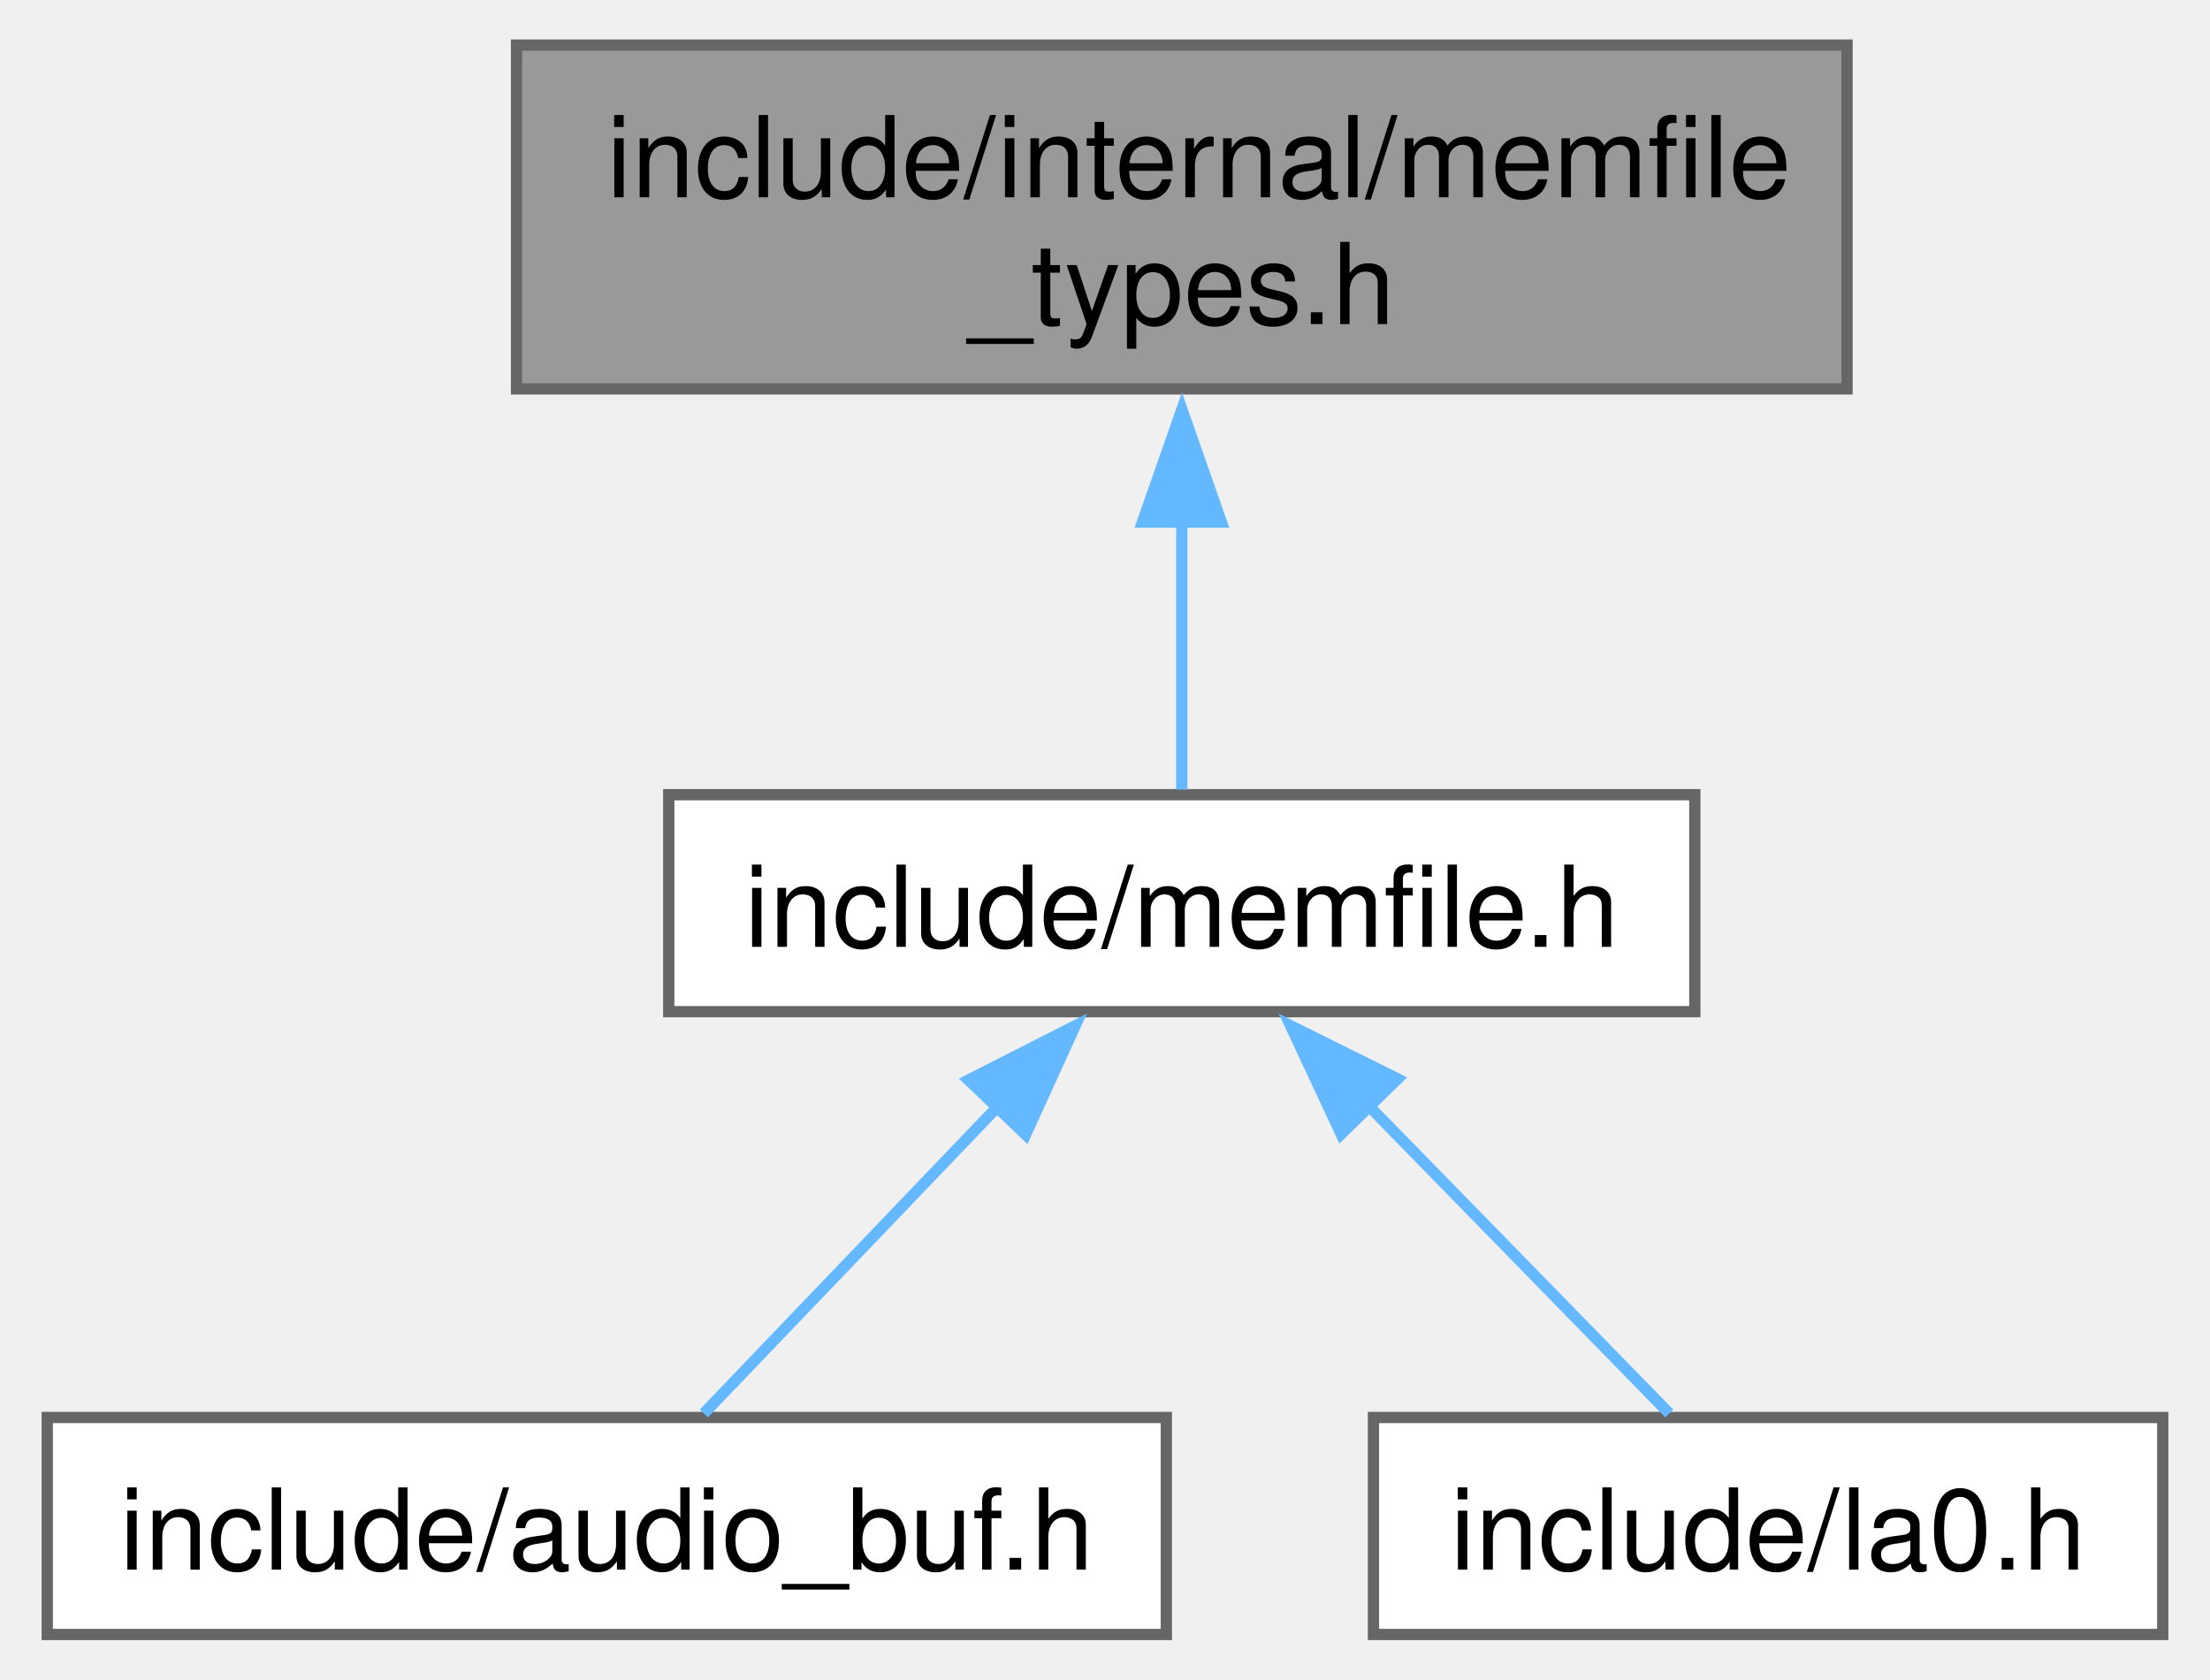
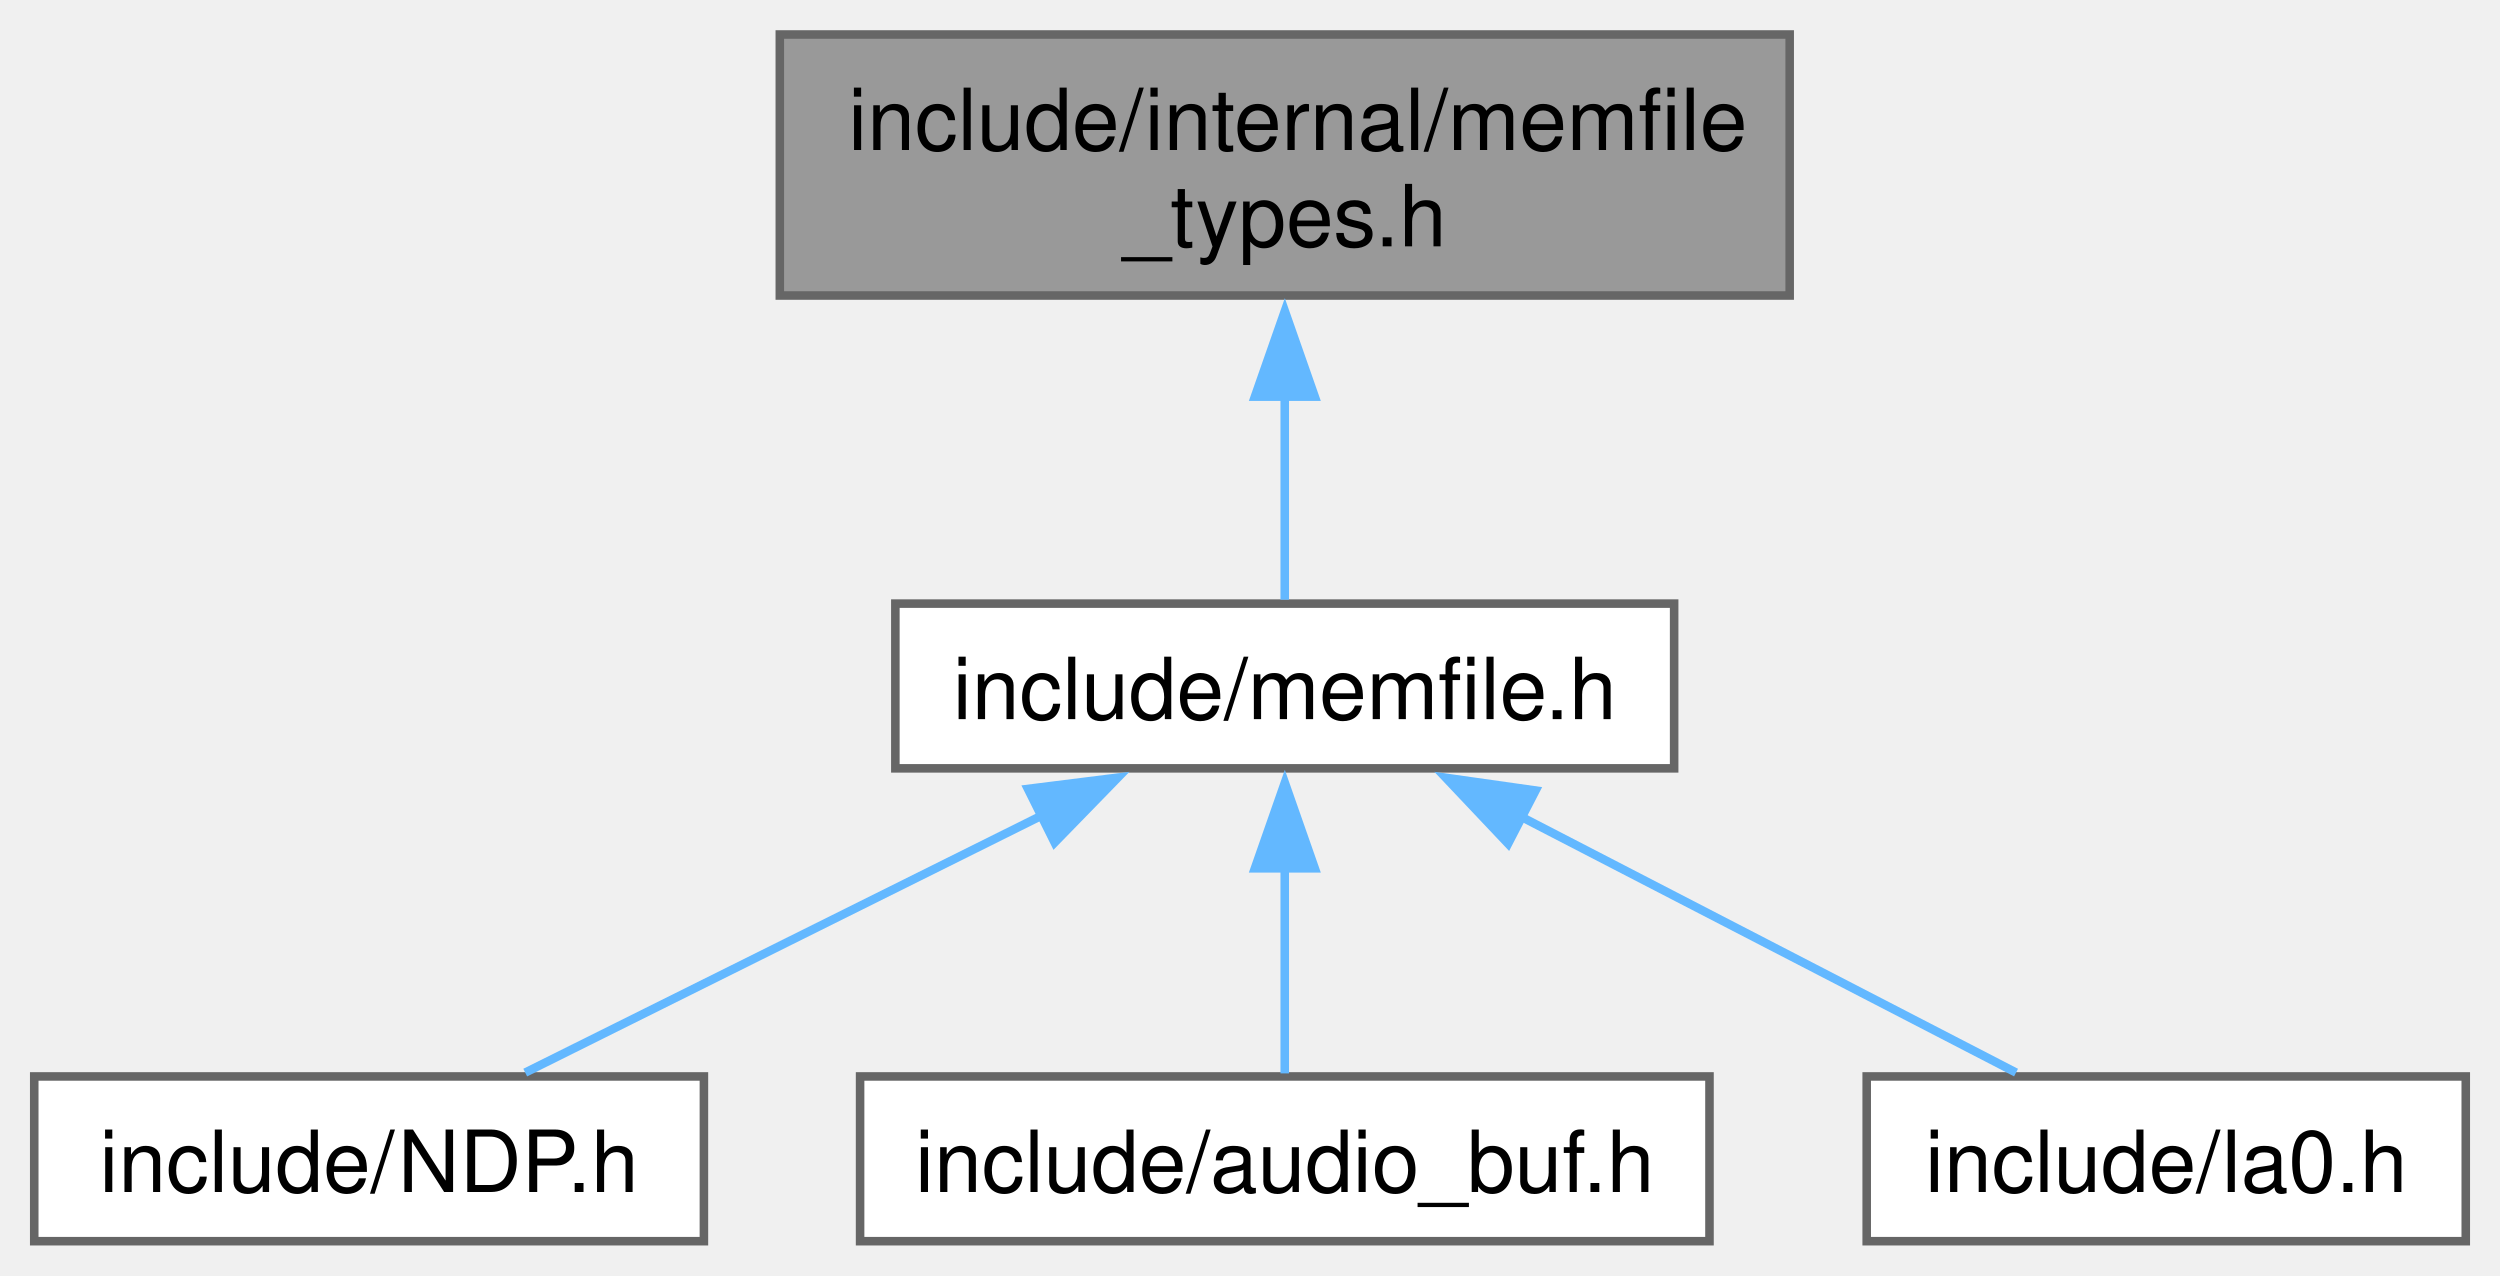
- <svg xmlns="http://www.w3.org/2000/svg" xmlns:xlink="http://www.w3.org/1999/xlink" width="196pt" height="149pt" viewBox="0.00 0.00 195.62 149.00">
+ <svg xmlns="http://www.w3.org/2000/svg" xmlns:xlink="http://www.w3.org/1999/xlink" width="292pt" height="149pt" viewBox="0.00 0.00 292.12 149.00">
  <g id="graph0" class="graph" transform="scale(1 1) rotate(0) translate(4 145)">
    <g id="Node000001" class="node">
      <g id="a_Node000001">
        <a xlink:title=" ">
-           <polygon fill="#999999" stroke="#666666" points="159.62,-141 41.62,-141 41.62,-110.5 159.62,-110.5 159.62,-141" />
-           <text text-anchor="start" x="49.62" y="-127.5" font-family="Helvetica,sans-Serif" font-size="10.00">include/internal/memfile</text>
-           <text text-anchor="middle" x="100.62" y="-116.25" font-family="Helvetica,sans-Serif" font-size="10.00">_types.h</text>
+           <polygon fill="#999999" stroke="#666666" points="205.12,-141 87.12,-141 87.12,-110.5 205.12,-110.5 205.12,-141" />
+           <text text-anchor="start" x="95.12" y="-127.5" font-family="Helvetica,sans-Serif" font-size="10.00">include/internal/memfile</text>
+           <text text-anchor="middle" x="146.12" y="-116.25" font-family="Helvetica,sans-Serif" font-size="10.00">_types.h</text>
        </a>
      </g>
    </g>
    <g id="Node000002" class="node">
      <g id="a_Node000002">
        <a xlink:href="memfile_8h.html" target="_top" xlink:title="Stream interface for ROM / RAM / MegaROM.">
-           <polygon fill="white" stroke="#666666" points="146.12,-74.5 55.12,-74.5 55.12,-55.25 146.12,-55.25 146.12,-74.5" />
-           <text text-anchor="middle" x="100.62" y="-61" font-family="Helvetica,sans-Serif" font-size="10.00">include/memfile.h</text>
+           <polygon fill="white" stroke="#666666" points="191.62,-74.5 100.62,-74.5 100.62,-55.25 191.62,-55.25 191.62,-74.5" />
+           <text text-anchor="middle" x="146.12" y="-61" font-family="Helvetica,sans-Serif" font-size="10.00">include/memfile.h</text>
        </a>
      </g>
    </g>
    <g id="edge1_Node000001_Node000002" class="edge">
      <g id="a_edge1_Node000001_Node000002">
        <a xlink:title=" ">
-           <path fill="none" stroke="#63b8ff" d="M100.62,-98.73C100.62,-90.23 100.62,-81.34 100.62,-74.95" />
-           <polygon fill="#63b8ff" stroke="#63b8ff" points="97.13,-98.68 100.63,-108.68 104.13,-98.68 97.13,-98.68" />
+           <path fill="none" stroke="#63b8ff" d="M146.12,-98.73C146.12,-90.23 146.12,-81.34 146.12,-74.95" />
+           <polygon fill="#63b8ff" stroke="#63b8ff" points="142.63,-98.68 146.13,-108.68 149.63,-98.68 142.63,-98.68" />
        </a>
      </g>
    </g>
    <g id="Node000003" class="node">
      <g id="a_Node000003">
-         <a xlink:href="audio__buf_8h.html" target="_top" xlink:title="Unified sound-chip buffer of the libmsx audio replayer.">
-           <polygon fill="white" stroke="#666666" points="99.25,-19.25 0,-19.25 0,0 99.25,0 99.25,-19.25" />
-           <text text-anchor="middle" x="49.62" y="-5.75" font-family="Helvetica,sans-Serif" font-size="10.00">include/audio_buf.h</text>
+         <a xlink:href="NDP_8h.html" target="_top" xlink:title="NDP - NDP sound driver.">
+           <polygon fill="white" stroke="#666666" points="78.25,-19.25 0,-19.25 0,0 78.25,0 78.25,-19.25" />
+           <text text-anchor="middle" x="39.12" y="-5.75" font-family="Helvetica,sans-Serif" font-size="10.00">include/NDP.h</text>
        </a>
      </g>
    </g>
    <g id="edge2_Node000002_Node000003" class="edge">
      <g id="a_edge2_Node000002_Node000003">
        <a xlink:title=" ">
-           <path fill="none" stroke="#63b8ff" d="M84.26,-46.79C75.61,-37.75 65.33,-27.02 58.23,-19.61" />
-           <polygon fill="#63b8ff" stroke="#63b8ff" points="81.71,-49.19 91.16,-53.99 86.77,-44.35 81.71,-49.19" />
+           <path fill="none" stroke="#63b8ff" d="M117.73,-49.74C98.59,-40.22 73.92,-27.94 57.37,-19.7" />
+           <polygon fill="#63b8ff" stroke="#63b8ff" points="116.11,-52.85 126.62,-54.17 119.23,-46.58 116.11,-52.85" />
        </a>
      </g>
    </g>
    <g id="Node000004" class="node">
      <g id="a_Node000004">
-         <a xlink:href="la0_8h.html" target="_top" xlink:title="The libmsx audio format 0 (LA0) decoder.">
-           <polygon fill="white" stroke="#666666" points="187.62,-19.25 117.62,-19.25 117.62,0 187.62,0 187.62,-19.25" />
-           <text text-anchor="middle" x="152.62" y="-5.75" font-family="Helvetica,sans-Serif" font-size="10.00">include/la0.h</text>
+         <a xlink:href="audio__buf_8h.html" target="_top" xlink:title="Unified sound-chip buffer of the libmsx audio replayer.">
+           <polygon fill="white" stroke="#666666" points="195.75,-19.25 96.5,-19.25 96.5,0 195.75,0 195.75,-19.25" />
+           <text text-anchor="middle" x="146.12" y="-5.75" font-family="Helvetica,sans-Serif" font-size="10.00">include/audio_buf.h</text>
        </a>
      </g>
    </g>
    <g id="edge3_Node000002_Node000004" class="edge">
      <g id="a_edge3_Node000002_Node000004">
        <a xlink:title=" ">
-           <path fill="none" stroke="#63b8ff" d="M117.03,-47.07C125.92,-37.98 136.54,-27.1 143.85,-19.61" />
-           <polygon fill="#63b8ff" stroke="#63b8ff" points="114.75,-44.4 110.27,-54 119.76,-49.29 114.75,-44.4" />
+           <path fill="none" stroke="#63b8ff" d="M146.12,-43.63C146.12,-35.34 146.12,-26.17 146.12,-19.61" />
+           <polygon fill="#63b8ff" stroke="#63b8ff" points="142.63,-43.57 146.13,-53.57 149.63,-43.57 142.63,-43.57" />
+         </a>
+       </g>
+     </g>
+     <g id="Node000005" class="node">
+       <g id="a_Node000005">
+         <a xlink:href="la0_8h.html" target="_top" xlink:title="The libmsx audio format 0 (LA0) decoder.">
+           <polygon fill="white" stroke="#666666" points="284.12,-19.25 214.12,-19.25 214.12,0 284.12,0 284.12,-19.25" />
+           <text text-anchor="middle" x="249.12" y="-5.75" font-family="Helvetica,sans-Serif" font-size="10.00">include/la0.h</text>
+         </a>
+       </g>
+     </g>
+     <g id="edge4_Node000002_Node000005" class="edge">
+       <g id="a_edge4_Node000002_Node000005">
+         <a xlink:title=" ">
+           <path fill="none" stroke="#63b8ff" d="M173.72,-49.61C192.1,-40.11 215.71,-27.9 231.57,-19.7" />
+           <polygon fill="#63b8ff" stroke="#63b8ff" points="172.22,-46.45 164.94,-54.15 175.43,-52.66 172.22,-46.45" />
        </a>
      </g>
    </g>
  </g>
</svg>
